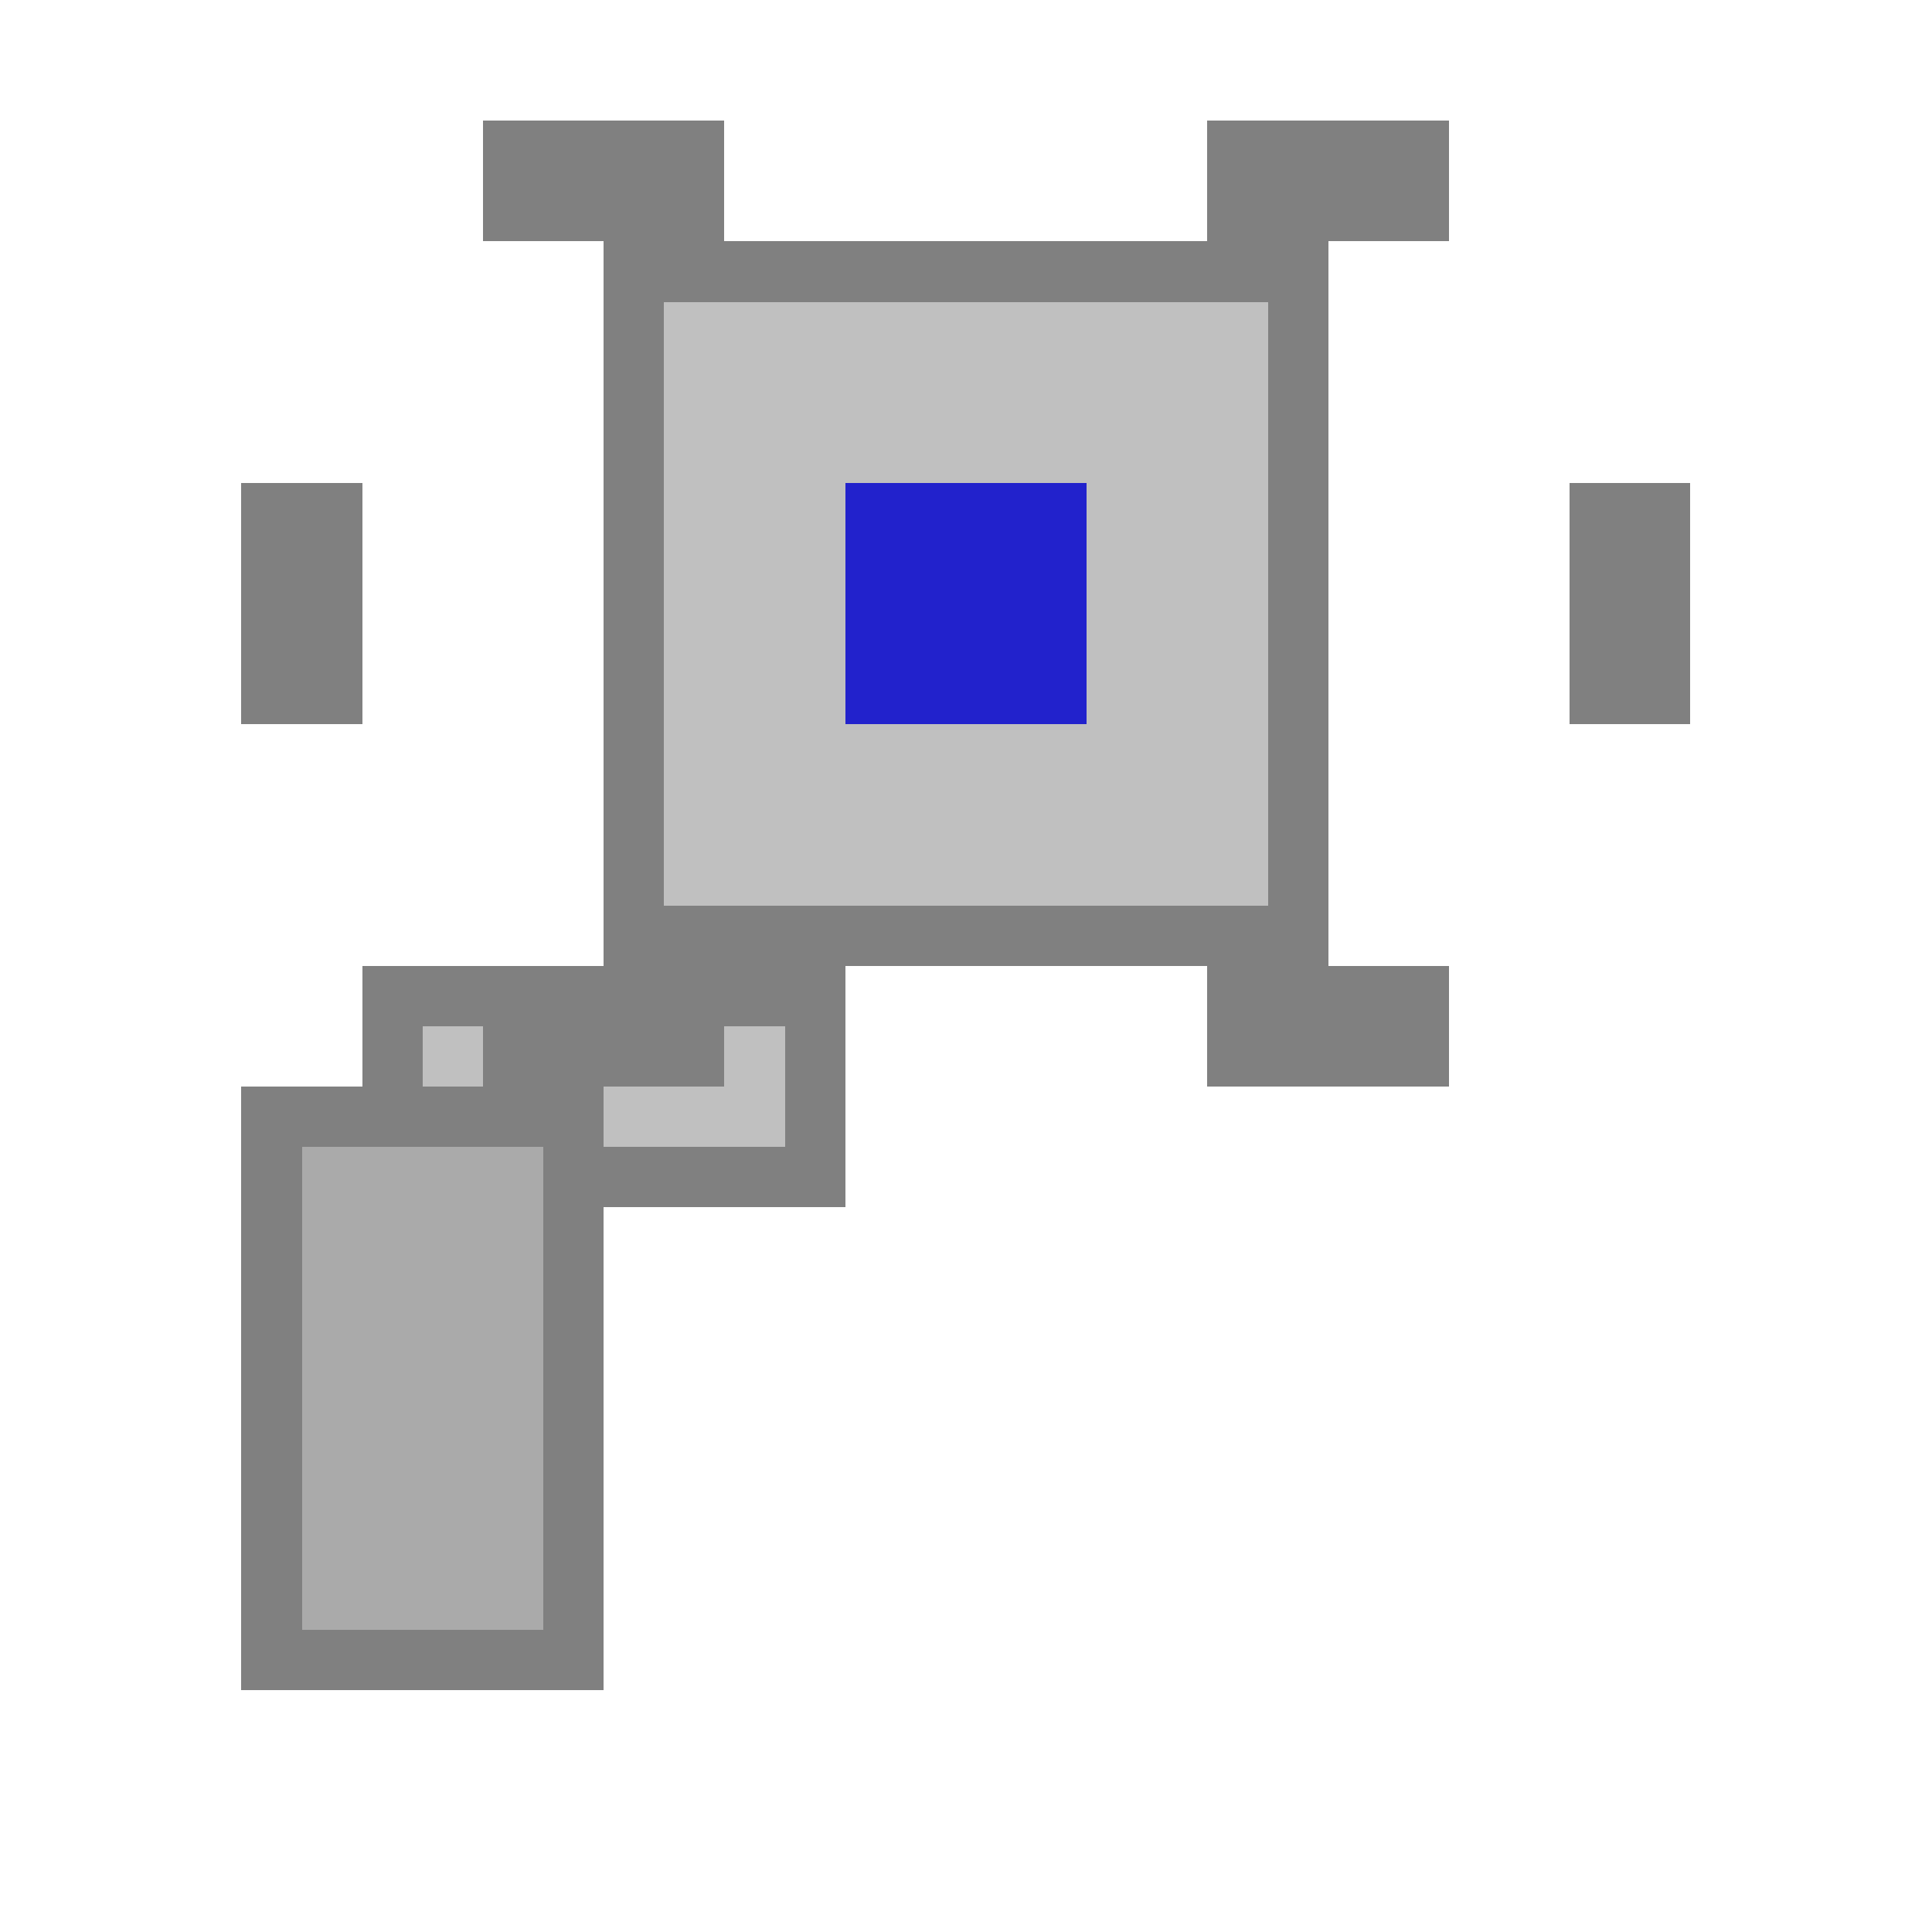
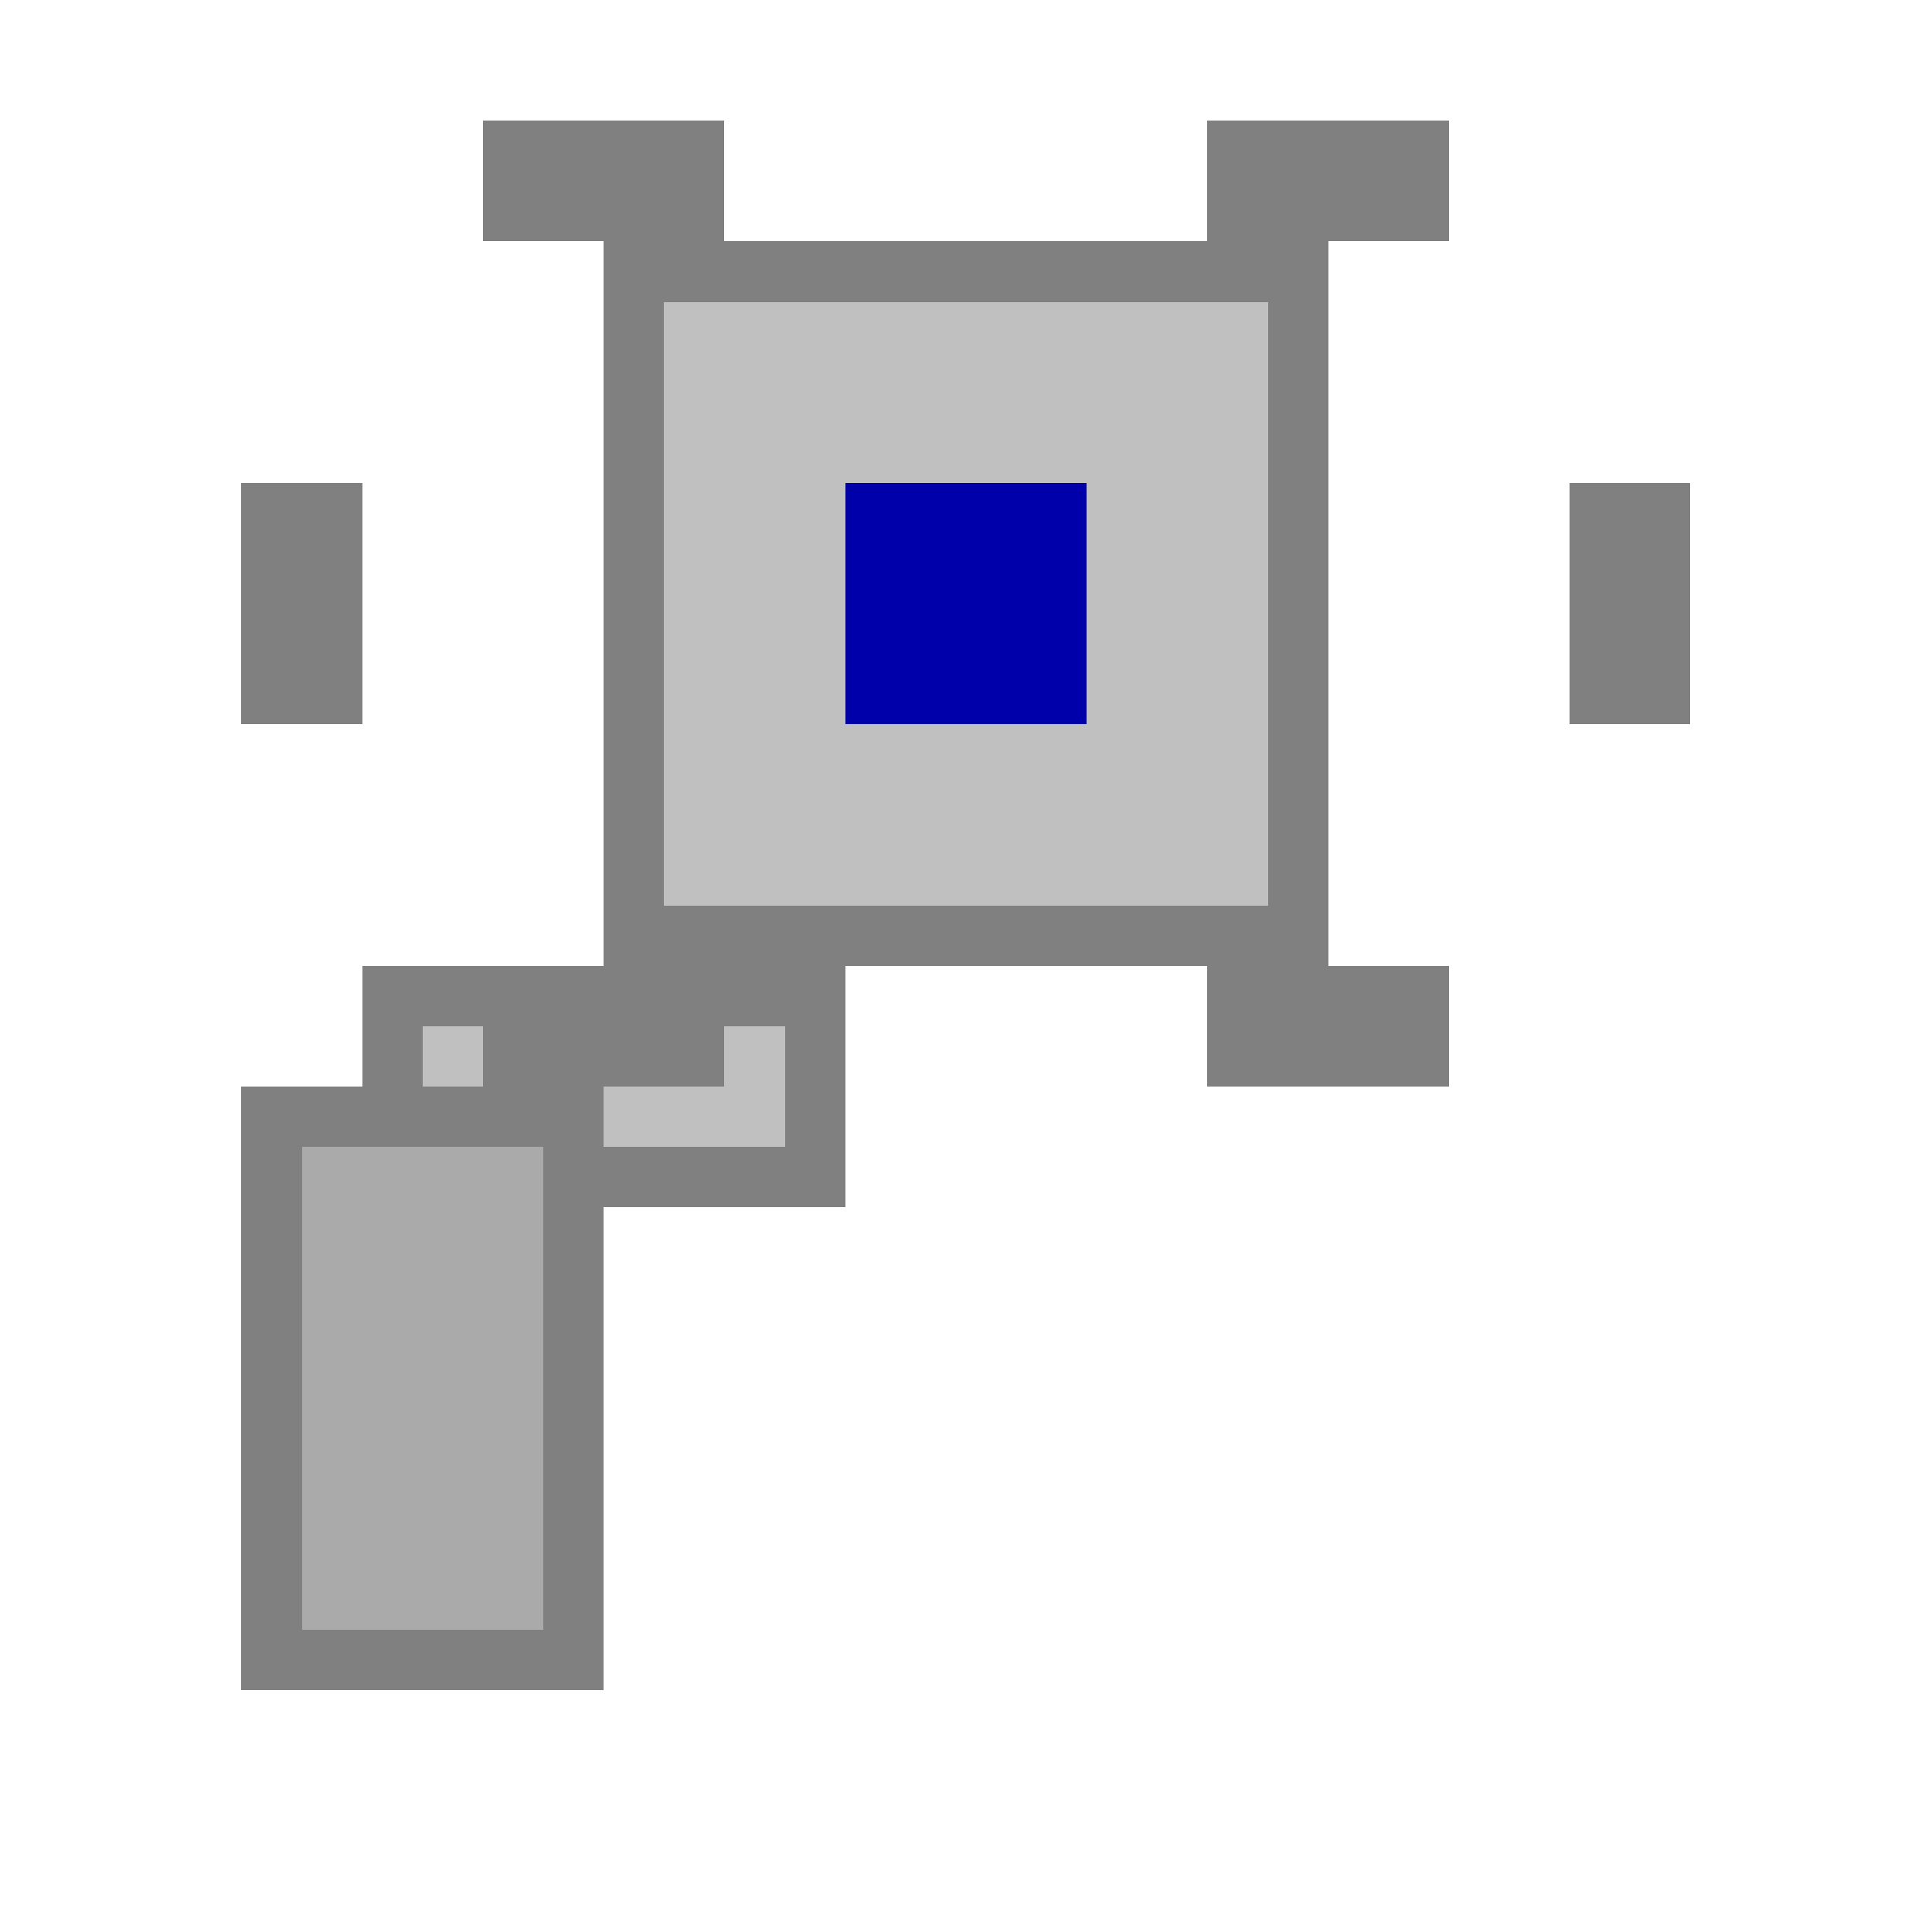
<svg xmlns="http://www.w3.org/2000/svg" viewBox="0 0 32 32" shape-rendering="crispEdges">
  <rect fill="#808080" x="10" y="4" width="12" height="12" />
  <rect fill="#C0C0C0" x="11" y="5" width="10" height="10" />
-   <rect fill="#2222CC" x="14" y="8" width="4" height="4" />
+   <rect fill="#0000AA" x="14" y="8" width="4" height="4" />
  <rect fill="#808080" x="6" y="16" width="8" height="4" />
  <rect fill="#C0C0C0" x="7" y="17" width="6" height="2" />
  <rect fill="#808080" x="4" y="18" width="6" height="10" />
  <rect fill="#AAAAAA" x="5" y="19" width="4" height="8" />
  <rect fill="#808080" x="8" y="2" width="4" height="2" />
  <rect fill="#808080" x="20" y="2" width="4" height="2" />
  <rect fill="#808080" x="8" y="16" width="4" height="2" />
  <rect fill="#808080" x="20" y="16" width="4" height="2" />
  <rect fill="#808080" x="4" y="8" width="2" height="4" />
  <rect fill="#808080" x="26" y="8" width="2" height="4" />
</svg>
